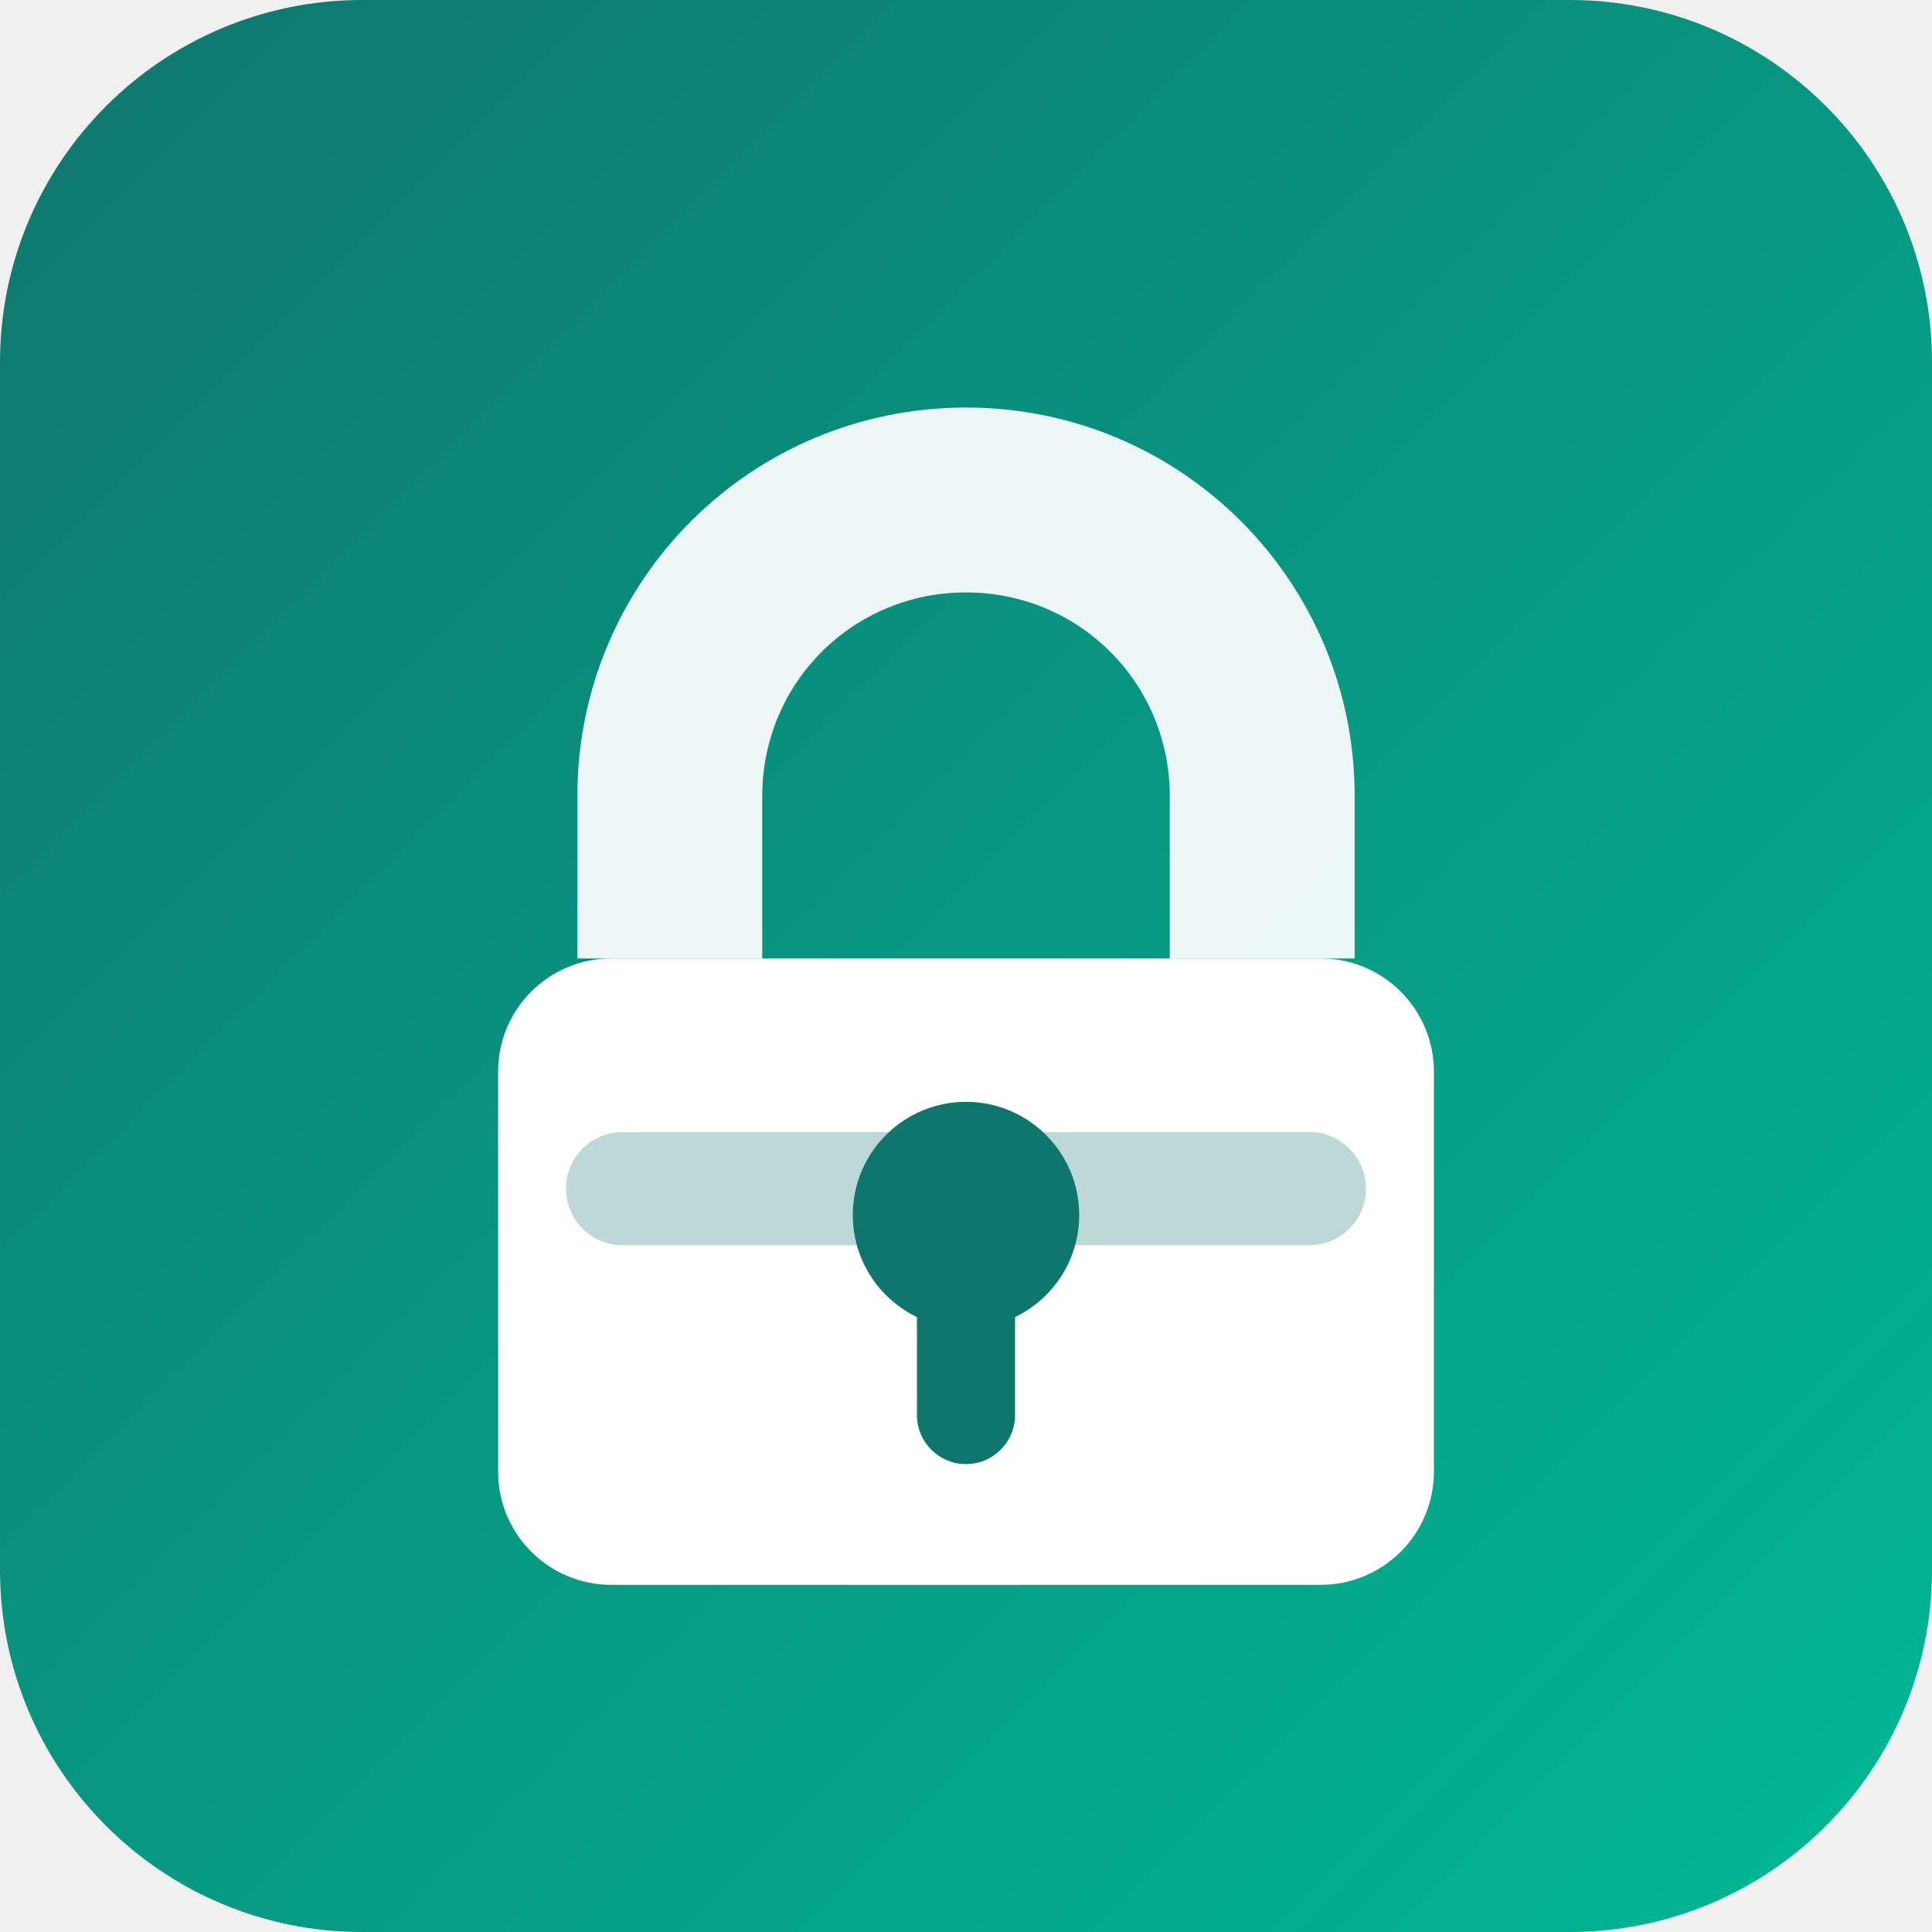
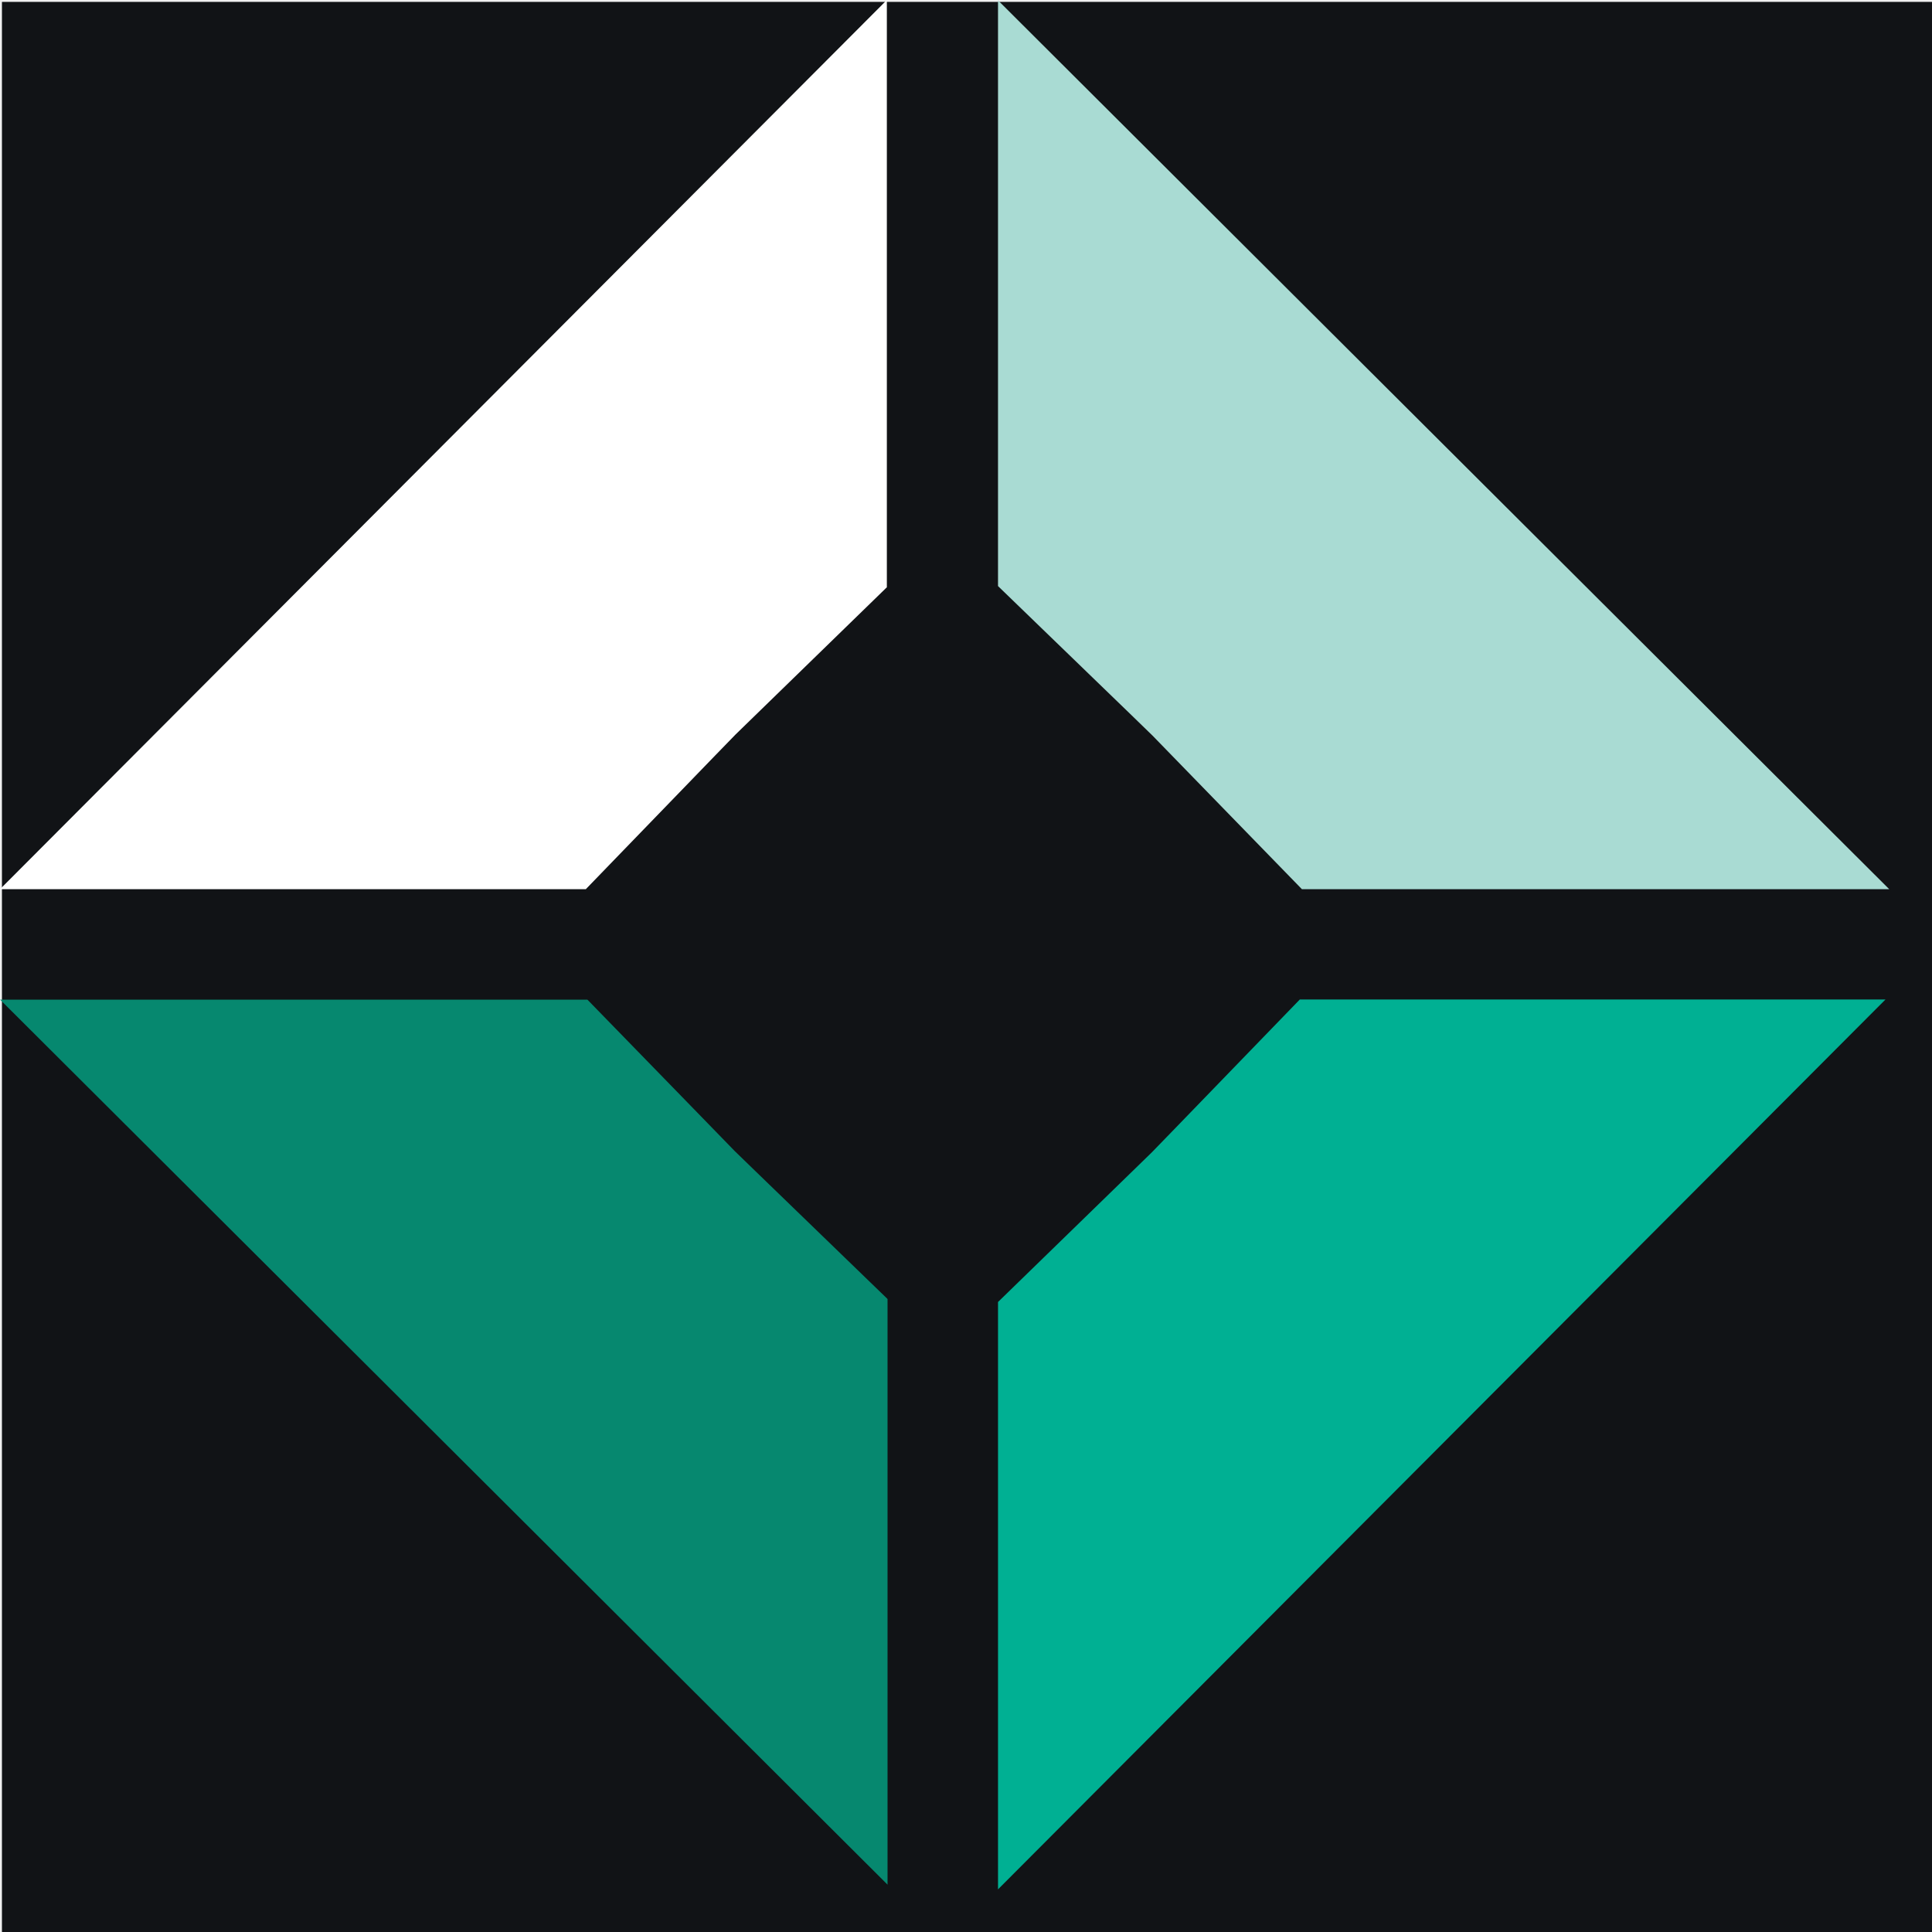
- <svg xmlns="http://www.w3.org/2000/svg" viewBox="0 0 512 512">
+ <svg xmlns="http://www.w3.org/2000/svg" width="256" height="256" viewBox="0 0 256 256" fill="none">
+   <g clip-path="url(#clip0_1313_2034)">
+     <path d="M511.743 0.25H0.258V511.736H511.743V0.25Z" fill="#111316" />
+     <mask id="mask0_1313_2034" style="mask-type:luminance" maskUnits="userSpaceOnUse" x="0" y="132" width="118" height="118">
+       <path d="M0 132.438H117.627V249.748H0V132.438Z" fill="white" />
+     </mask>
+     <g mask="url(#mask0_1313_2034)">
+       <path fill-rule="evenodd" clip-rule="evenodd" d="M117.625 172.144L100.149 155.232L97.368 152.534L90.04 144.998L77.816 132.438H-0.004L117.625 249.748V172.144Z" fill="#06886F" />
+     </g>
+     <path fill-rule="evenodd" clip-rule="evenodd" d="M132.242 250.35L249.834 132.439H172.23L155.314 149.919L152.615 152.7L145.079 160.033L132.242 172.522V250.35Z" fill="#00B093" />
+     <path fill-rule="evenodd" clip-rule="evenodd" d="M132.242 0.046V77.659L149.942 94.778L152.719 97.476L160.052 105.016L172.512 117.825H250.335L132.242 0.046Z" fill="#A9DBD3" />
+     <path fill-rule="evenodd" clip-rule="evenodd" d="M117.513 0L0.004 117.824H77.621L94.773 100.095L97.471 97.318L105.011 89.981L117.513 77.816V0Z" fill="white" />
+   </g>
  <defs>
-     <linearGradient id="jade" x1="0" y1="0" x2="1" y2="1">
-       <stop offset="0%" stop-color="#0F766E" />
-       <stop offset="100%" stop-color="#00B894" />
-     </linearGradient>
+     <clipPath id="clip0_1313_2034">
+       <rect width="256" height="256" fill="white" />
+     </clipPath>
  </defs>
-   <rect width="512" height="512" rx="96" fill="url(#jade)" />
-   <path d="M256 108c-57 0-103 46-103 103v43h49v-43c0-30 24-54 54-54s54 24 54 54v43h49v-43c0-57-46-103-103-103z" fill="#ffffff" opacity="0.92" />
-   <rect x="132" y="254" width="248" height="166" rx="30" fill="#ffffff" />
-   <circle cx="256" cy="322" r="30" fill="#0F766E" />
-   <rect x="243" y="336" width="26" height="52" rx="13" fill="#0F766E" />
-   <rect x="150" y="300" width="212" height="30" rx="15" fill="#0F766E" opacity="0.28" />
</svg>
